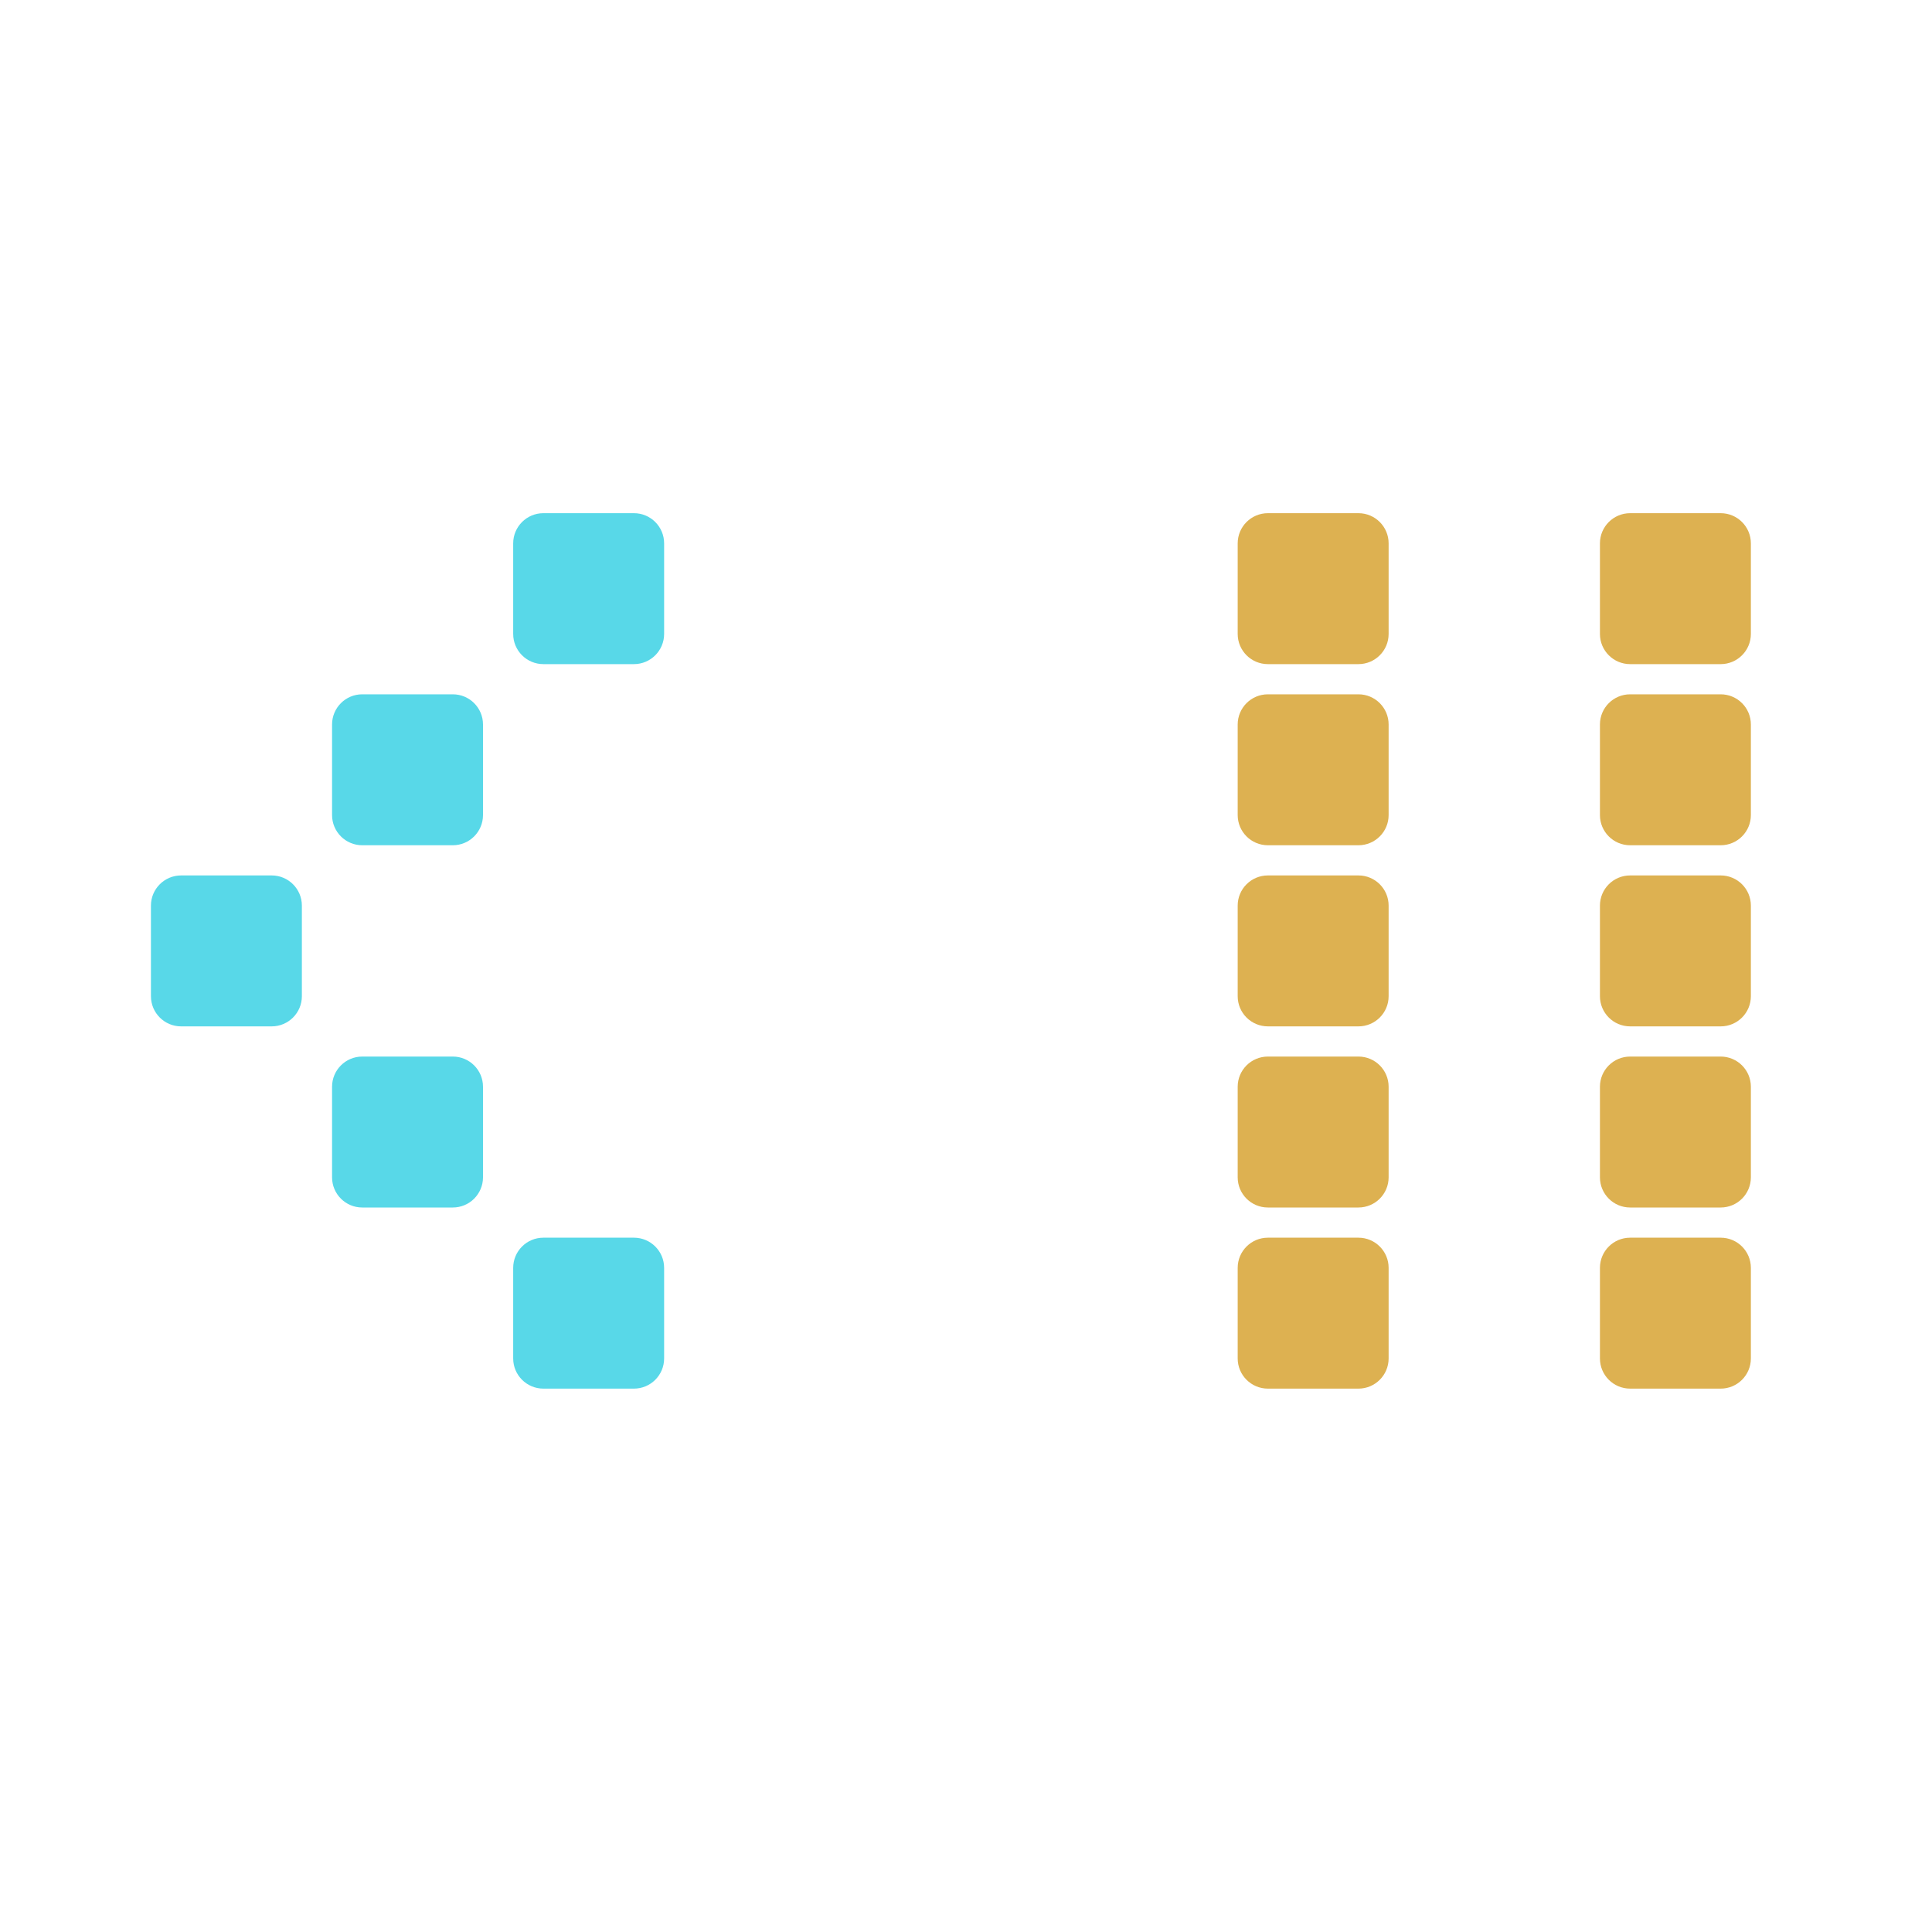
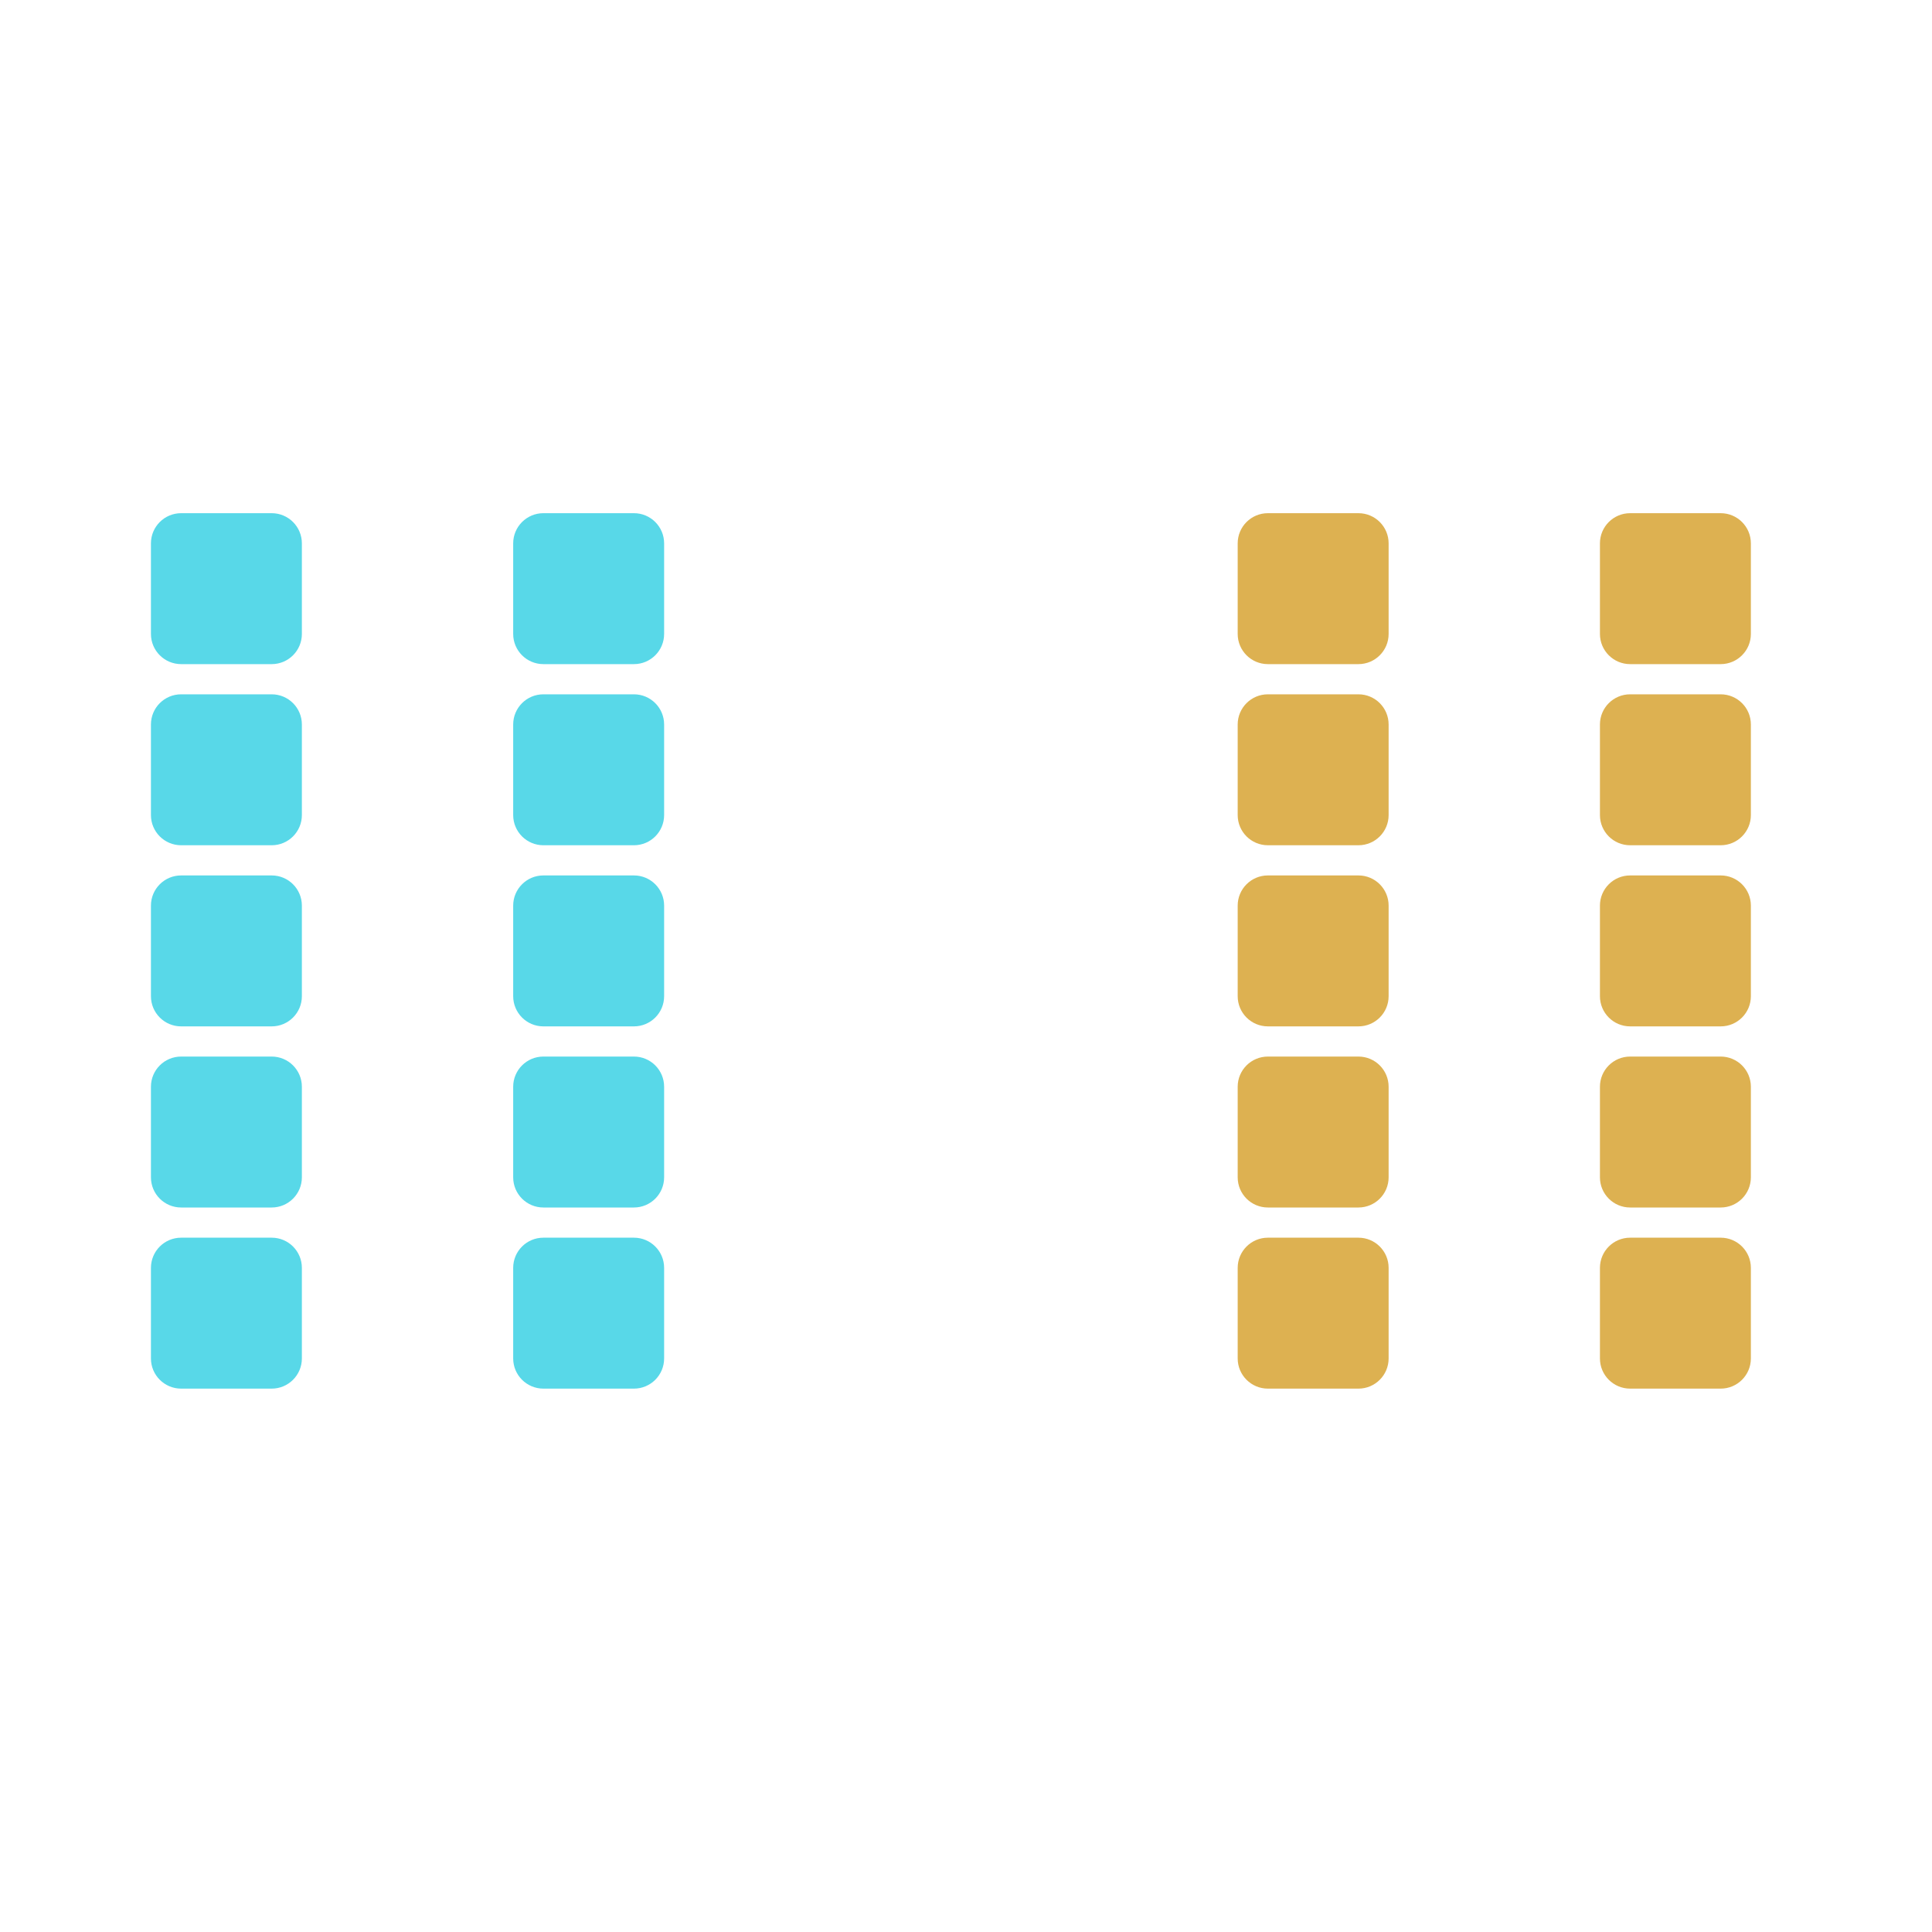
<svg xmlns="http://www.w3.org/2000/svg" viewBox="0 0 64 64" role="img" aria-label="Ra2">
+   <rect x="5" y="17" width="5" height="5" fill="#58d8e8" rx="1" ry="1" />
  <rect x="17" y="17" width="5" height="5" fill="#58d8e8" rx="1" ry="1" />
  <rect x="41" y="17" width="5" height="5" fill="#ddb151" rx="1" ry="1" />
  <rect x="53" y="17" width="5" height="5" fill="#ddb151" rx="1" ry="1" />
-   <rect x="11" y="23" width="5" height="5" fill="#58d8e8" rx="1" ry="1" />
+   <rect x="5" y="23" width="5" height="5" fill="#58d8e8" rx="1" ry="1" />
+   <rect x="17" y="23" width="5" height="5" fill="#58d8e8" rx="1" ry="1" />
  <rect x="41" y="23" width="5" height="5" fill="#ddb151" rx="1" ry="1" />
  <rect x="53" y="23" width="5" height="5" fill="#ddb151" rx="1" ry="1" />
  <rect x="5" y="29" width="5" height="5" fill="#58d8e8" rx="1" ry="1" />
+   <rect x="17" y="29" width="5" height="5" fill="#58d8e8" rx="1" ry="1" />
  <rect x="41" y="29" width="5" height="5" fill="#ddb151" rx="1" ry="1" />
  <rect x="53" y="29" width="5" height="5" fill="#ddb151" rx="1" ry="1" />
-   <rect x="11" y="35" width="5" height="5" fill="#58d8e8" rx="1" ry="1" />
+   <rect x="5" y="35" width="5" height="5" fill="#58d8e8" rx="1" ry="1" />
+   <rect x="17" y="35" width="5" height="5" fill="#58d8e8" rx="1" ry="1" />
  <rect x="41" y="35" width="5" height="5" fill="#ddb151" rx="1" ry="1" />
  <rect x="53" y="35" width="5" height="5" fill="#ddb151" rx="1" ry="1" />
+   <rect x="5" y="41" width="5" height="5" fill="#58d8e8" rx="1" ry="1" />
  <rect x="17" y="41" width="5" height="5" fill="#58d8e8" rx="1" ry="1" />
  <rect x="41" y="41" width="5" height="5" fill="#ddb151" rx="1" ry="1" />
  <rect x="53" y="41" width="5" height="5" fill="#ddb151" rx="1" ry="1" />
</svg>
